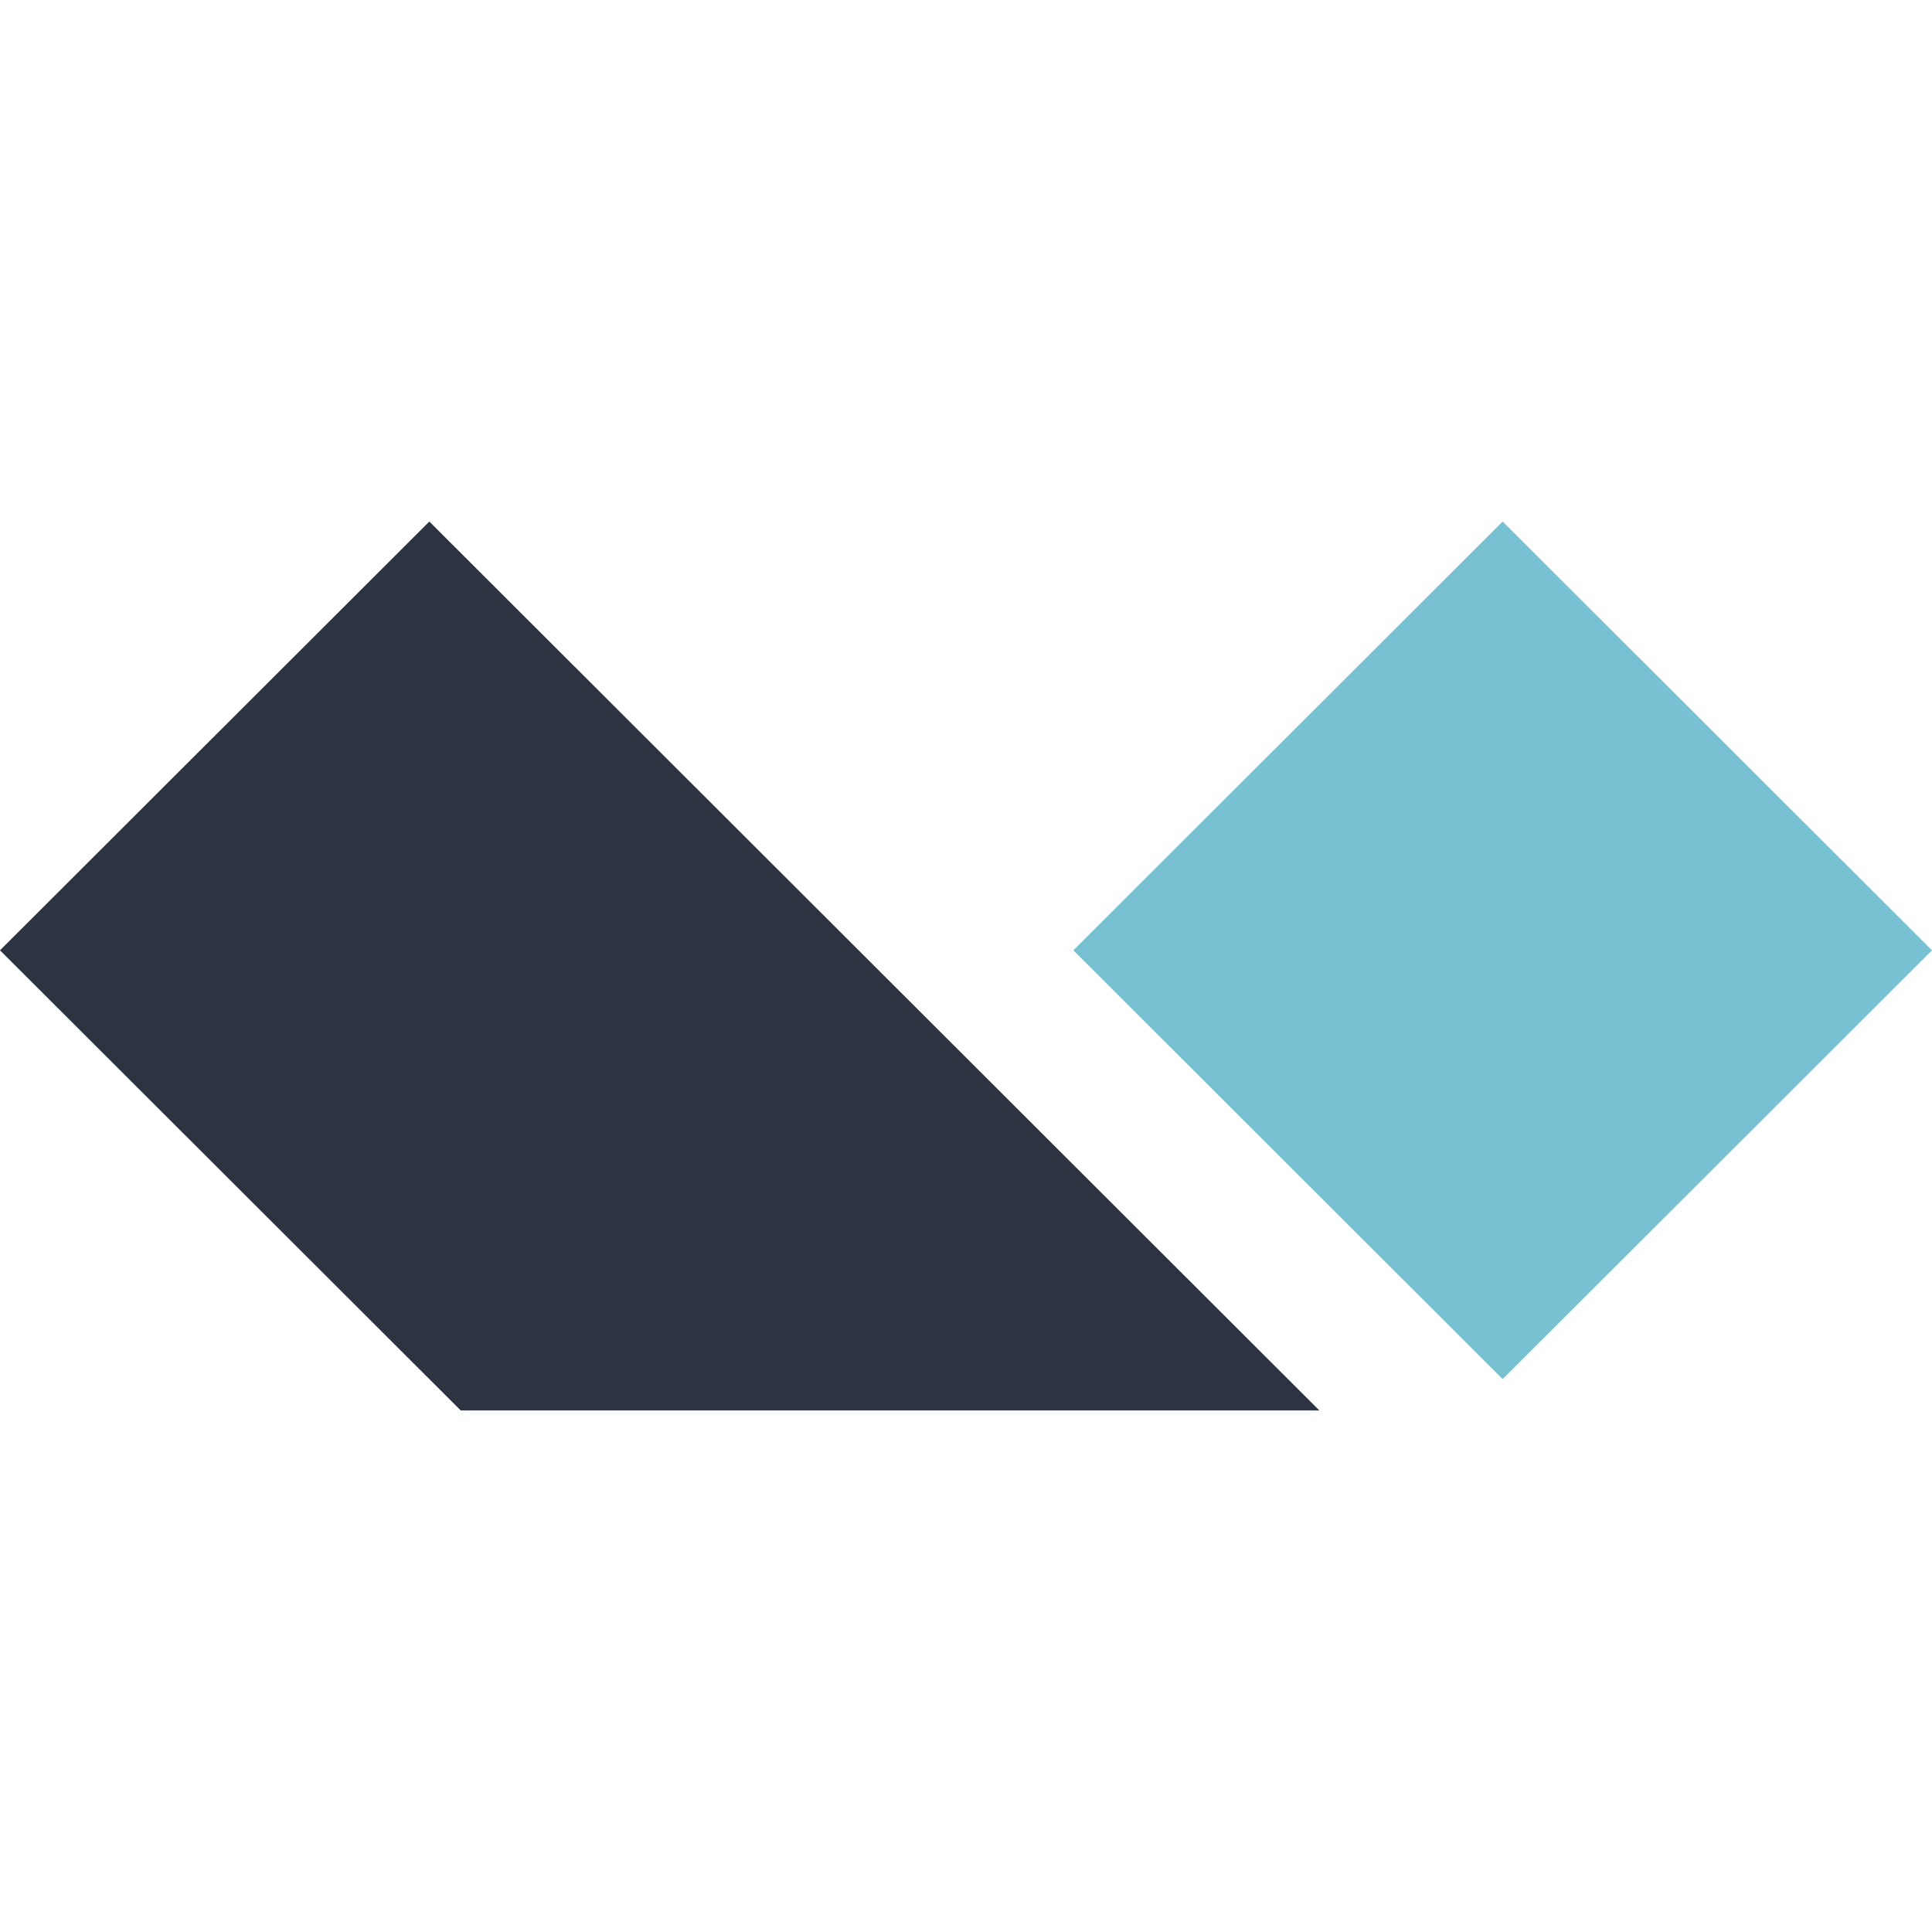
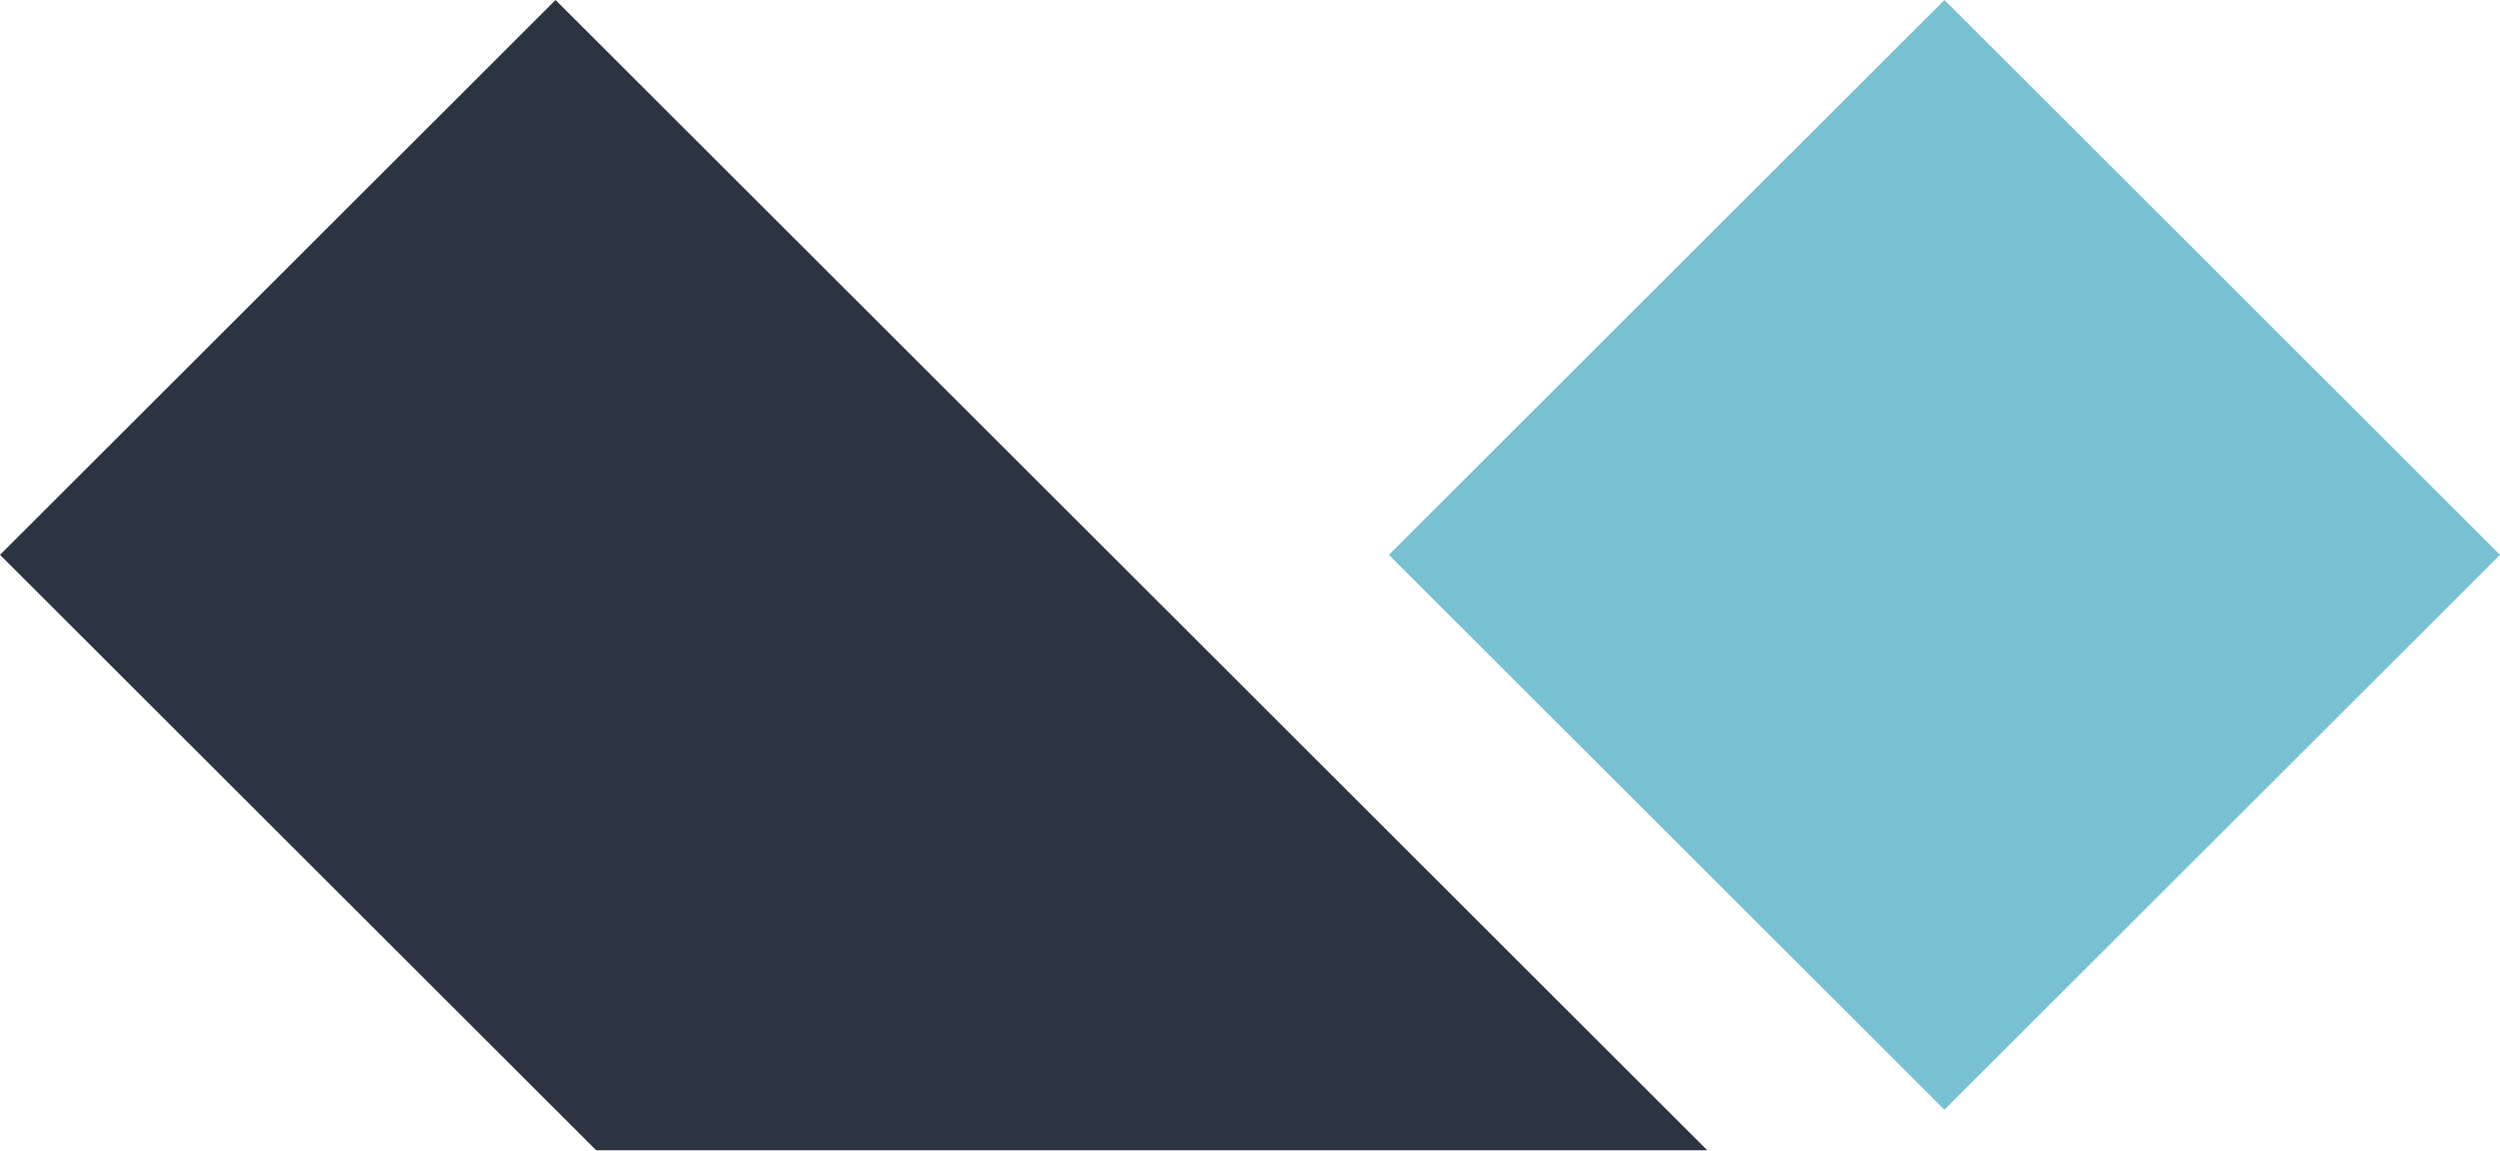
- <svg xmlns="http://www.w3.org/2000/svg" fill="none" height="2500" viewBox="1.069 54 198.26 91.221" width="2500">
+ <svg xmlns="http://www.w3.org/2000/svg" fill="none" viewBox="1.069 54 198.26 91.221">
  <g clip-rule="evenodd" fill-rule="evenodd">
    <path d="m155.271 54 44.058 44.002-44.058 44.001-44.057-44.001z" fill="#77c1d2" />
    <path d="m45.127 54 91.337 91.221h-88.115l-47.28-47.22z" fill="#2d3441" />
  </g>
</svg>
